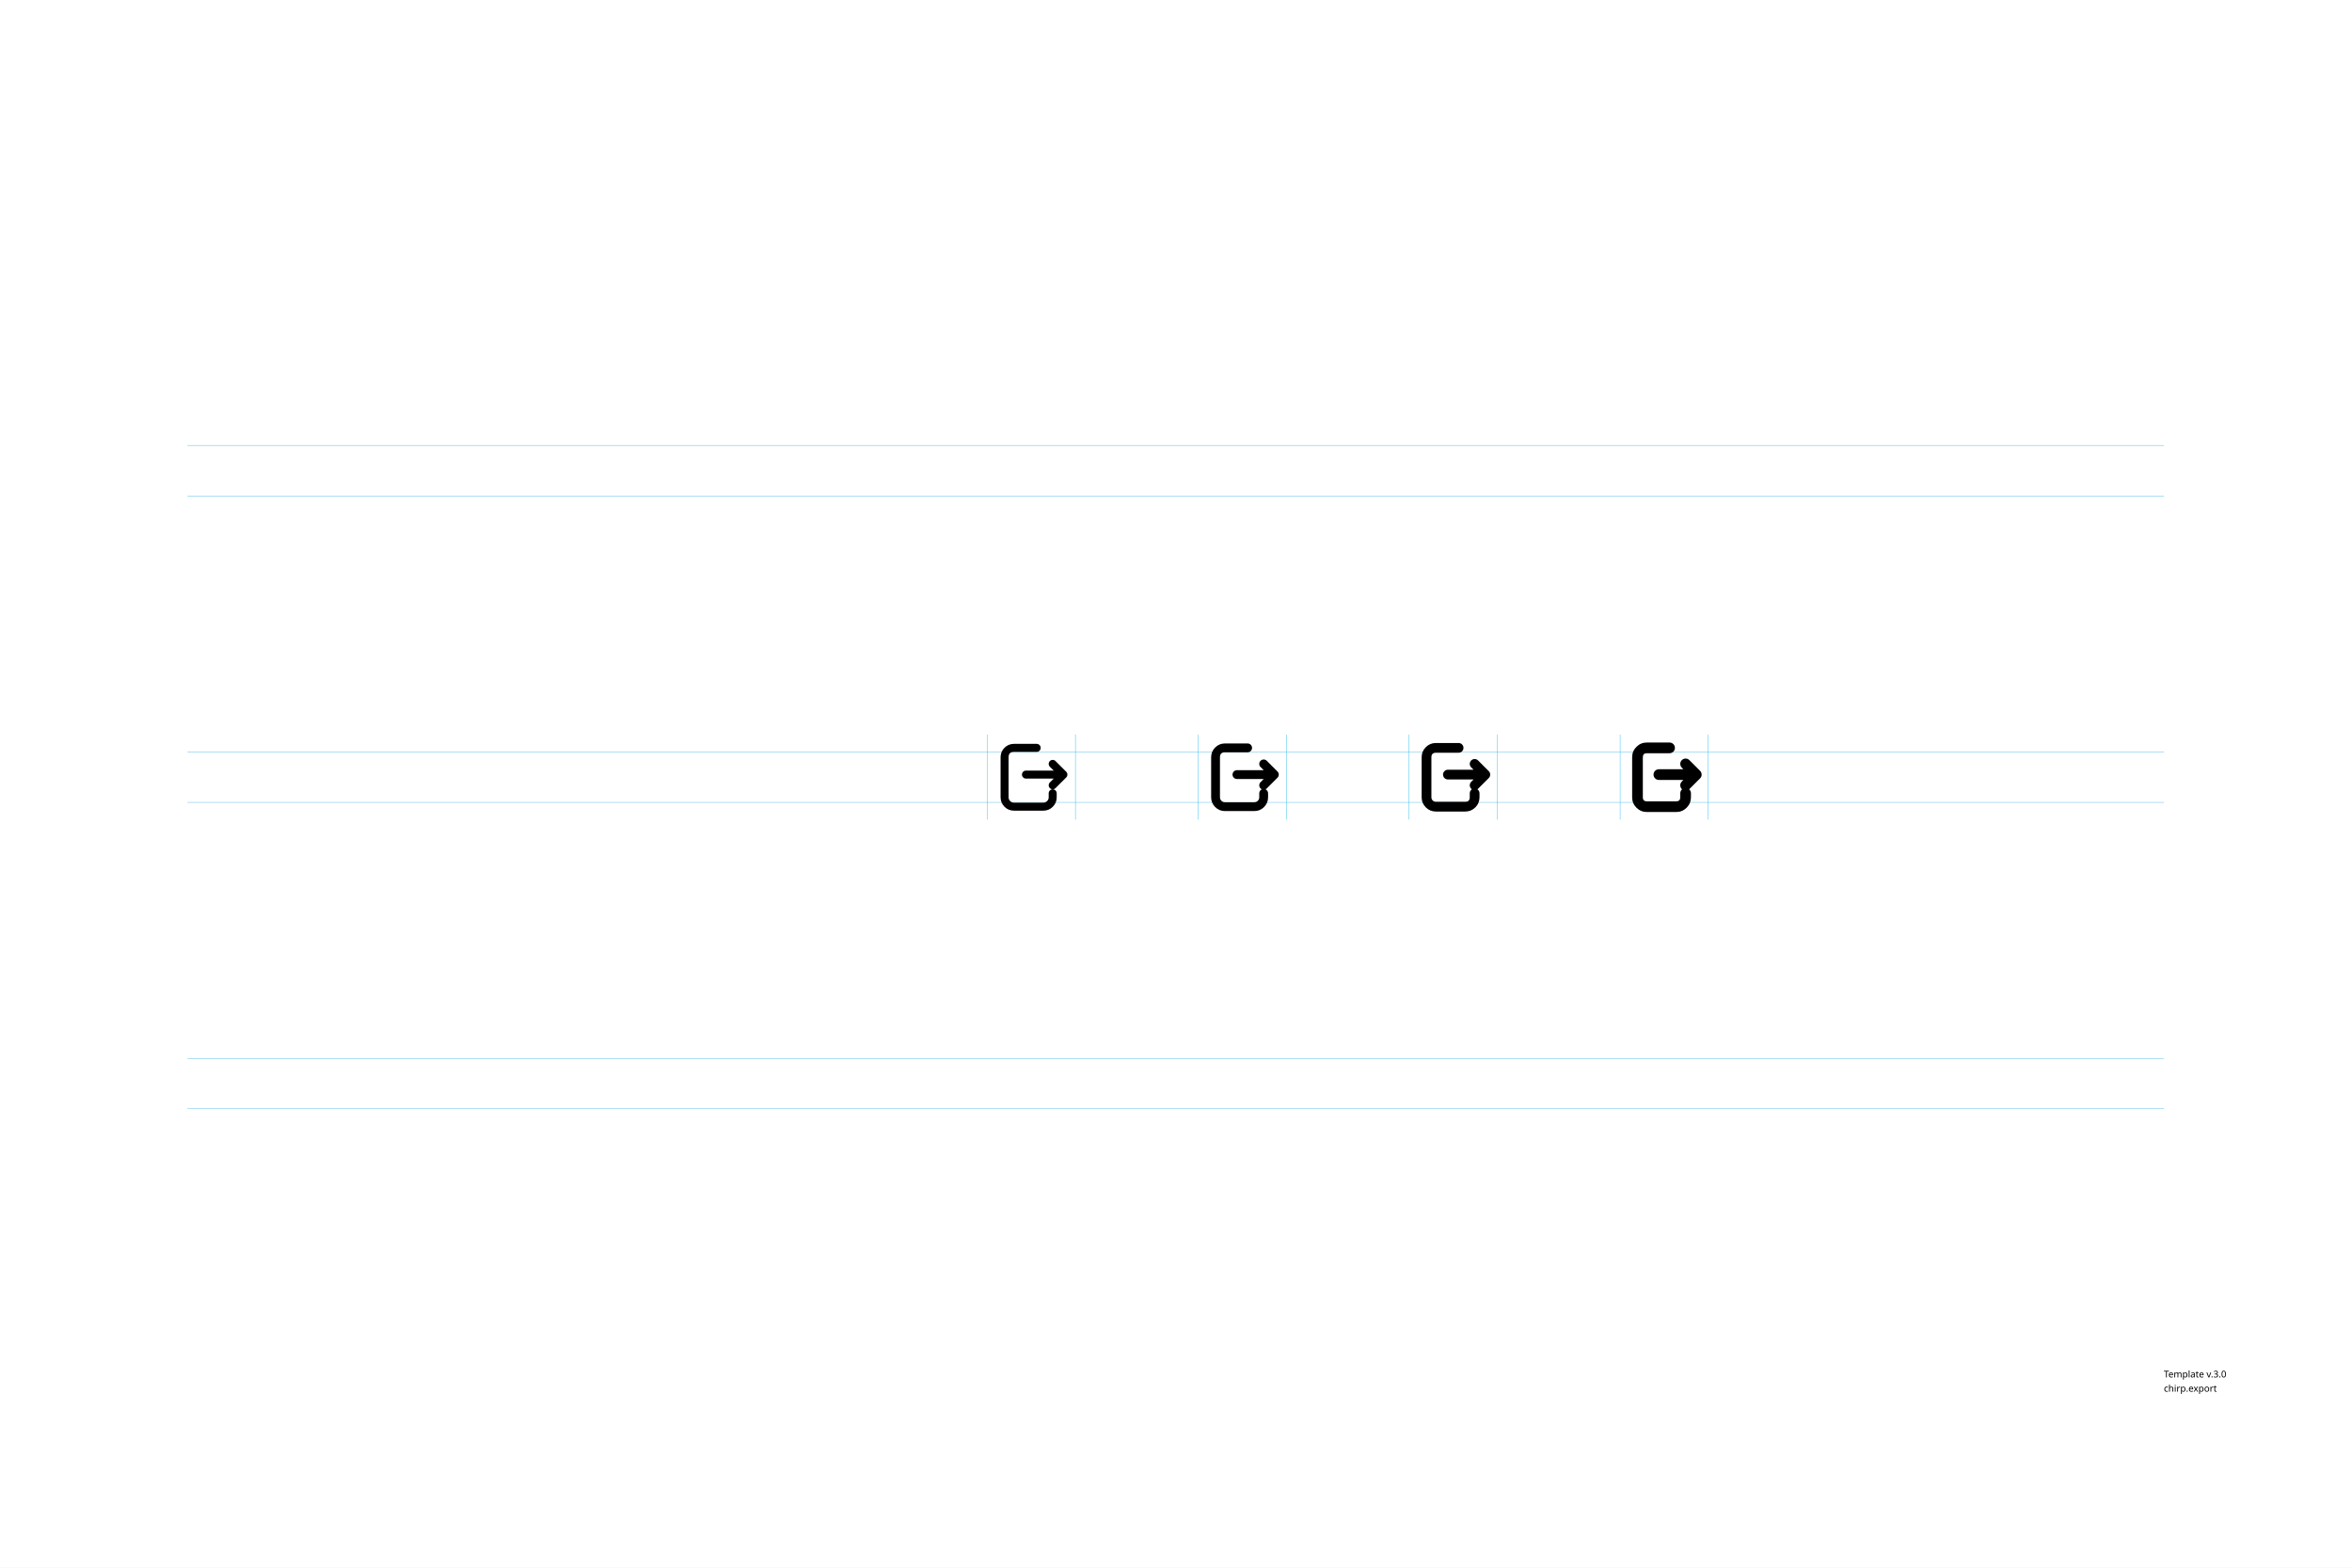
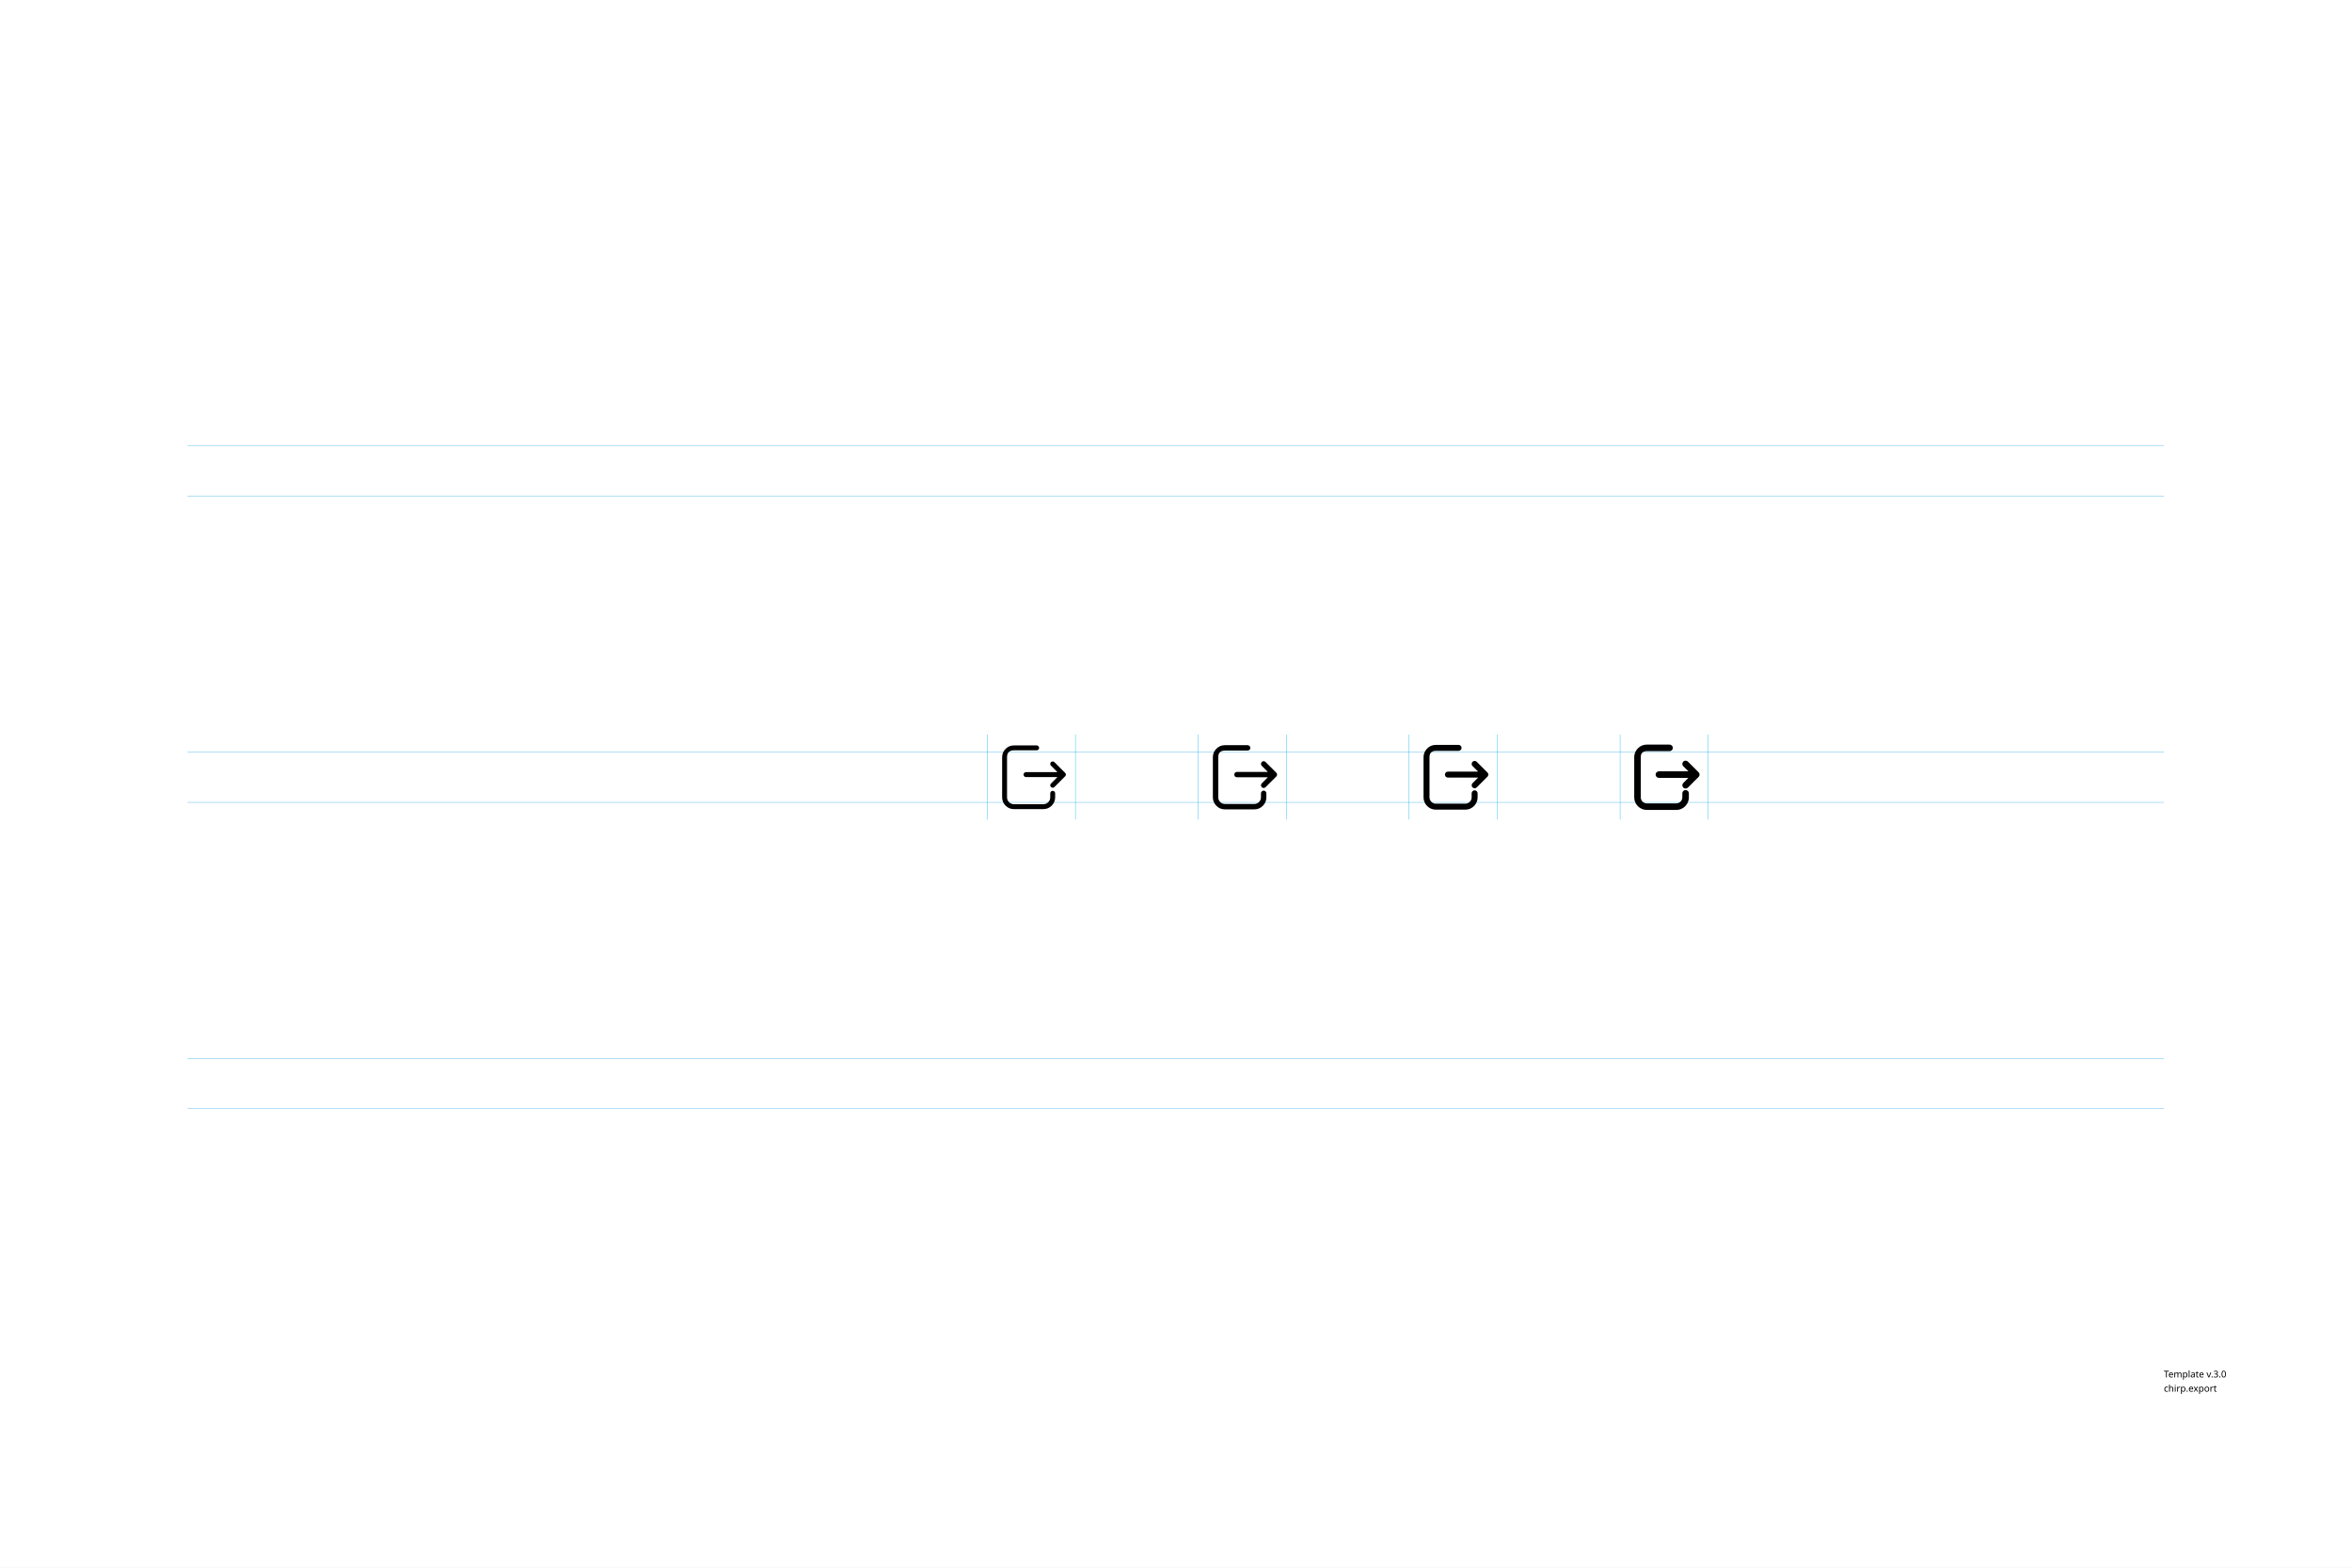
<svg xmlns="http://www.w3.org/2000/svg" version="1.1" width="3300" height="2200">
  <defs>
    <style>
.monochrome-0 {fill:#000000}
.hierarchical-0:primary {fill:#000000}
  </style>
  </defs>
  <g id="Notes">
    <rect height="2200" id="artboard" style="fill:white;opacity:1" width="3300" x="0" y="0" />
    <text id="template-version" style="stroke:none;fill:black;font-family:sans-serif;font-size:13;" transform="matrix(1 0 0 1 3036 1933)">Template v.3.0</text>
    <text id="descriptive-name" style="stroke:none;fill:black;font-family:sans-serif;font-size:13;" transform="matrix(1 0 0 1 3036 1953)">chirp.export</text>
  </g>
  <g id="Guides">
    <line id="Baseline-S" x1="263" x2="3036" y1="696" y2="696" style="fill:none;stroke:#27AAE1;opacity:1;stroke-width:0.5;" />
    <line id="Capline-S" x1="263" x2="3036" y1="625.541" y2="625.541" style="fill:none;stroke:#27AAE1;opacity:1;stroke-width:0.5;" />
    <line id="Baseline-M" x1="263" x2="3036" y1="1126" y2="1126" style="fill:none;stroke:#27AAE1;opacity:1;stroke-width:0.5;" />
    <line id="Capline-M" x1="263" x2="3036" y1="1055.54" y2="1055.54" style="fill:none;stroke:#27AAE1;opacity:1;stroke-width:0.5;" />
    <line id="Baseline-L" x1="263" x2="3036" y1="1556" y2="1556" style="fill:none;stroke:#27AAE1;opacity:1;stroke-width:0.5;" />
    <line id="Capline-L" x1="263" x2="3036" y1="1485.54" y2="1485.54" style="fill:none;stroke:#27AAE1;opacity:1;stroke-width:0.5;" />
    <line id="left-margin-Regular-M" x1="1385.12" x2="1385.12" y1="1030.79" y2="1150.12" style="fill:none;stroke:#00AEEF;stroke-width:0.5;opacity:1.0;" />
    <line id="right-margin-Regular-M" x1="1508.88" x2="1508.88" y1="1030.79" y2="1150.12" style="fill:none;stroke:#00AEEF;stroke-width:0.5;opacity:1.0;" />
    <line id="left-margin-Medium-M" x1="1681.12" x2="1681.12" y1="1030.79" y2="1150.12" style="fill:none;stroke:#00AEEF;stroke-width:0.5;opacity:1.0;" />
    <line id="right-margin-Medium-M" x1="1804.88" x2="1804.88" y1="1030.79" y2="1150.12" style="fill:none;stroke:#00AEEF;stroke-width:0.5;opacity:1.0;" />
    <line id="left-margin-Semibold-M" x1="1977.12" x2="1977.12" y1="1030.79" y2="1150.12" style="fill:none;stroke:#00AEEF;stroke-width:0.5;opacity:1.0;" />
    <line id="right-margin-Semibold-M" x1="2100.88" x2="2100.88" y1="1030.79" y2="1150.12" style="fill:none;stroke:#00AEEF;stroke-width:0.5;opacity:1.0;" />
    <line id="left-margin-Bold-M" x1="2273.12" x2="2273.12" y1="1030.79" y2="1150.12" style="fill:none;stroke:#00AEEF;stroke-width:0.5;opacity:1.0;" />
    <line id="right-margin-Bold-M" x1="2396.88" x2="2396.88" y1="1030.79" y2="1150.12" style="fill:none;stroke:#00AEEF;stroke-width:0.5;opacity:1.0;" />
  </g>
  <g id="Symbols">
    <g id="Regular-M" transform="matrix(1 0 0 1 1447 1126)">
-       <path class="monochrome-0 hierarchical-0:primary" d="M-24.38 -70.86Q-31.88 -70.85 -31.88 -63.36L-31.88 -7.11Q-31.88 -4 -29.68 -1.8Q-27.48 0.39 -24.38 0.39L16.88 0.39Q19.98 0.39 22.18 -1.8Q24.38 -4 24.38 -7.11L24.38 -12.73Q24.38 -13.85 24.8 -14.88Q25.23 -15.92 26.02 -16.71Q26.81 -17.5 27.85 -17.93Q28.88 -18.36 30 -18.36Q31.12 -18.36 32.15 -17.93Q33.19 -17.5 33.98 -16.71Q34.77 -15.92 35.2 -14.88Q35.62 -13.85 35.62 -12.73L35.62 -7.11Q35.63 0.66 30.13 6.15Q24.64 11.65 16.88 11.64L-24.37 11.64Q-32.14 11.65 -37.63 6.15Q-43.12 0.66 -43.12 -7.11L-43.12 -63.36Q-43.12 -71.12 -37.63 -76.61Q-32.14 -82.1 -24.38 -82.11L7.5 -82.11Q8.62 -82.11 9.65 -81.68Q10.69 -81.25 11.48 -80.46Q12.27 -79.67 12.7 -78.63Q13.12 -77.6 13.12 -76.48Q13.12 -75.36 12.7 -74.33Q12.27 -73.29 11.48 -72.5Q10.69 -71.71 9.65 -71.28Q8.62 -70.86 7.5 -70.86L-24.38 -70.86ZM33.98 -57.96L48.98 -42.96Q49.37 -42.57 49.68 -42.11Q49.98 -41.64 50.2 -41.13Q50.41 -40.62 50.52 -40.08Q50.62 -39.53 50.62 -38.98Q50.62 -38.43 50.52 -37.88Q50.41 -37.34 50.2 -36.83Q49.98 -36.32 49.68 -35.85Q49.37 -35.39 48.98 -35L33.98 -20Q33.19 -19.21 32.15 -18.78Q31.12 -18.36 30 -18.36Q28.88 -18.36 27.85 -18.78Q26.81 -19.21 26.02 -20Q25.23 -20.79 24.8 -21.83Q24.38 -22.86 24.38 -23.98Q24.38 -25.1 24.8 -26.13Q25.23 -27.17 26.02 -27.96L31.42 -33.36L-7.5 -33.36Q-8.62 -33.36 -9.65 -33.78Q-10.69 -34.21 -11.48 -35Q-12.27 -35.79 -12.7 -36.83Q-13.13 -37.86 -13.12 -38.98Q-13.13 -40.1 -12.7 -41.13Q-12.27 -42.17 -11.48 -42.96Q-10.69 -43.75 -9.65 -44.18Q-8.62 -44.61 -7.5 -44.61L31.42 -44.61L26.02 -50Q25.23 -50.79 24.8 -51.83Q24.38 -52.86 24.38 -53.98Q24.38 -55.1 24.8 -56.13Q25.23 -57.17 26.02 -57.96Q26.41 -58.35 26.87 -58.66Q27.34 -58.96 27.85 -59.18Q28.36 -59.39 28.9 -59.5Q29.45 -59.61 30 -59.61Q30.55 -59.61 31.1 -59.5Q31.64 -59.39 32.15 -59.18Q32.66 -58.96 33.13 -58.66Q33.59 -58.35 33.98 -57.96Z" />
+       <path class="monochrome-0 hierarchical-0:primary" d="M-24.38 -73.04Q-34.06 -73.04 -34.06 -63.36L-34.06 -7.11Q-34.06 -3.09 -31.23 -0.25Q-28.39 2.58 -24.38 2.58L16.88 2.58Q20.89 2.58 23.73 -0.25Q26.56 -3.09 26.56 -7.11L26.56 -12.73Q26.56 -13.41 26.82 -14.05Q27.09 -14.68 27.57 -15.16Q28.05 -15.64 28.68 -15.91Q29.32 -16.17 30 -16.17Q30.68 -16.17 31.32 -15.91Q31.95 -15.64 32.43 -15.16Q32.91 -14.68 33.18 -14.05Q33.44 -13.41 33.44 -12.73L33.44 -7.11Q33.44 -0.24 28.59 4.61Q23.74 9.46 16.88 9.46L-24.37 9.46Q-31.24 9.46 -36.09 4.61Q-40.94 -0.24 -40.94 -7.11L-40.94 -63.36Q-40.94 -70.22 -36.09 -75.07Q-31.24 -79.92 -24.38 -79.92L7.5 -79.92Q8.18 -79.92 8.82 -79.66Q9.45 -79.39 9.93 -78.91Q10.41 -78.43 10.68 -77.8Q10.94 -77.16 10.94 -76.48Q10.94 -75.8 10.68 -75.16Q10.41 -74.53 9.93 -74.05Q9.45 -73.57 8.82 -73.3Q8.18 -73.04 7.5 -73.04L-24.38 -73.04ZM32.43 -56.41L47.43 -41.41Q47.67 -41.17 47.86 -40.89Q48.05 -40.61 48.18 -40.3Q48.3 -39.98 48.37 -39.65Q48.44 -39.32 48.44 -38.98Q48.44 -38.64 48.37 -38.31Q48.3 -37.98 48.18 -37.66Q48.05 -37.35 47.86 -37.07Q47.67 -36.79 47.43 -36.55L32.43 -21.55Q31.95 -21.07 31.32 -20.8Q30.68 -20.54 30 -20.54Q29.32 -20.54 28.68 -20.8Q28.05 -21.07 27.57 -21.55Q27.09 -22.03 26.82 -22.66Q26.56 -23.3 26.56 -23.98Q26.56 -24.66 26.82 -25.3Q27.09 -25.93 27.57 -26.41L36.7 -35.54L-7.5 -35.54Q-8.18 -35.54 -8.82 -35.8Q-9.45 -36.07 -9.93 -36.55Q-10.41 -37.03 -10.68 -37.66Q-10.94 -38.3 -10.94 -38.98Q-10.94 -39.66 -10.68 -40.3Q-10.41 -40.93 -9.93 -41.41Q-9.45 -41.89 -8.82 -42.16Q-8.18 -42.42 -7.5 -42.42L36.7 -42.42L27.57 -51.55Q27.09 -52.03 26.82 -52.66Q26.56 -53.3 26.56 -53.98Q26.56 -54.66 26.82 -55.3Q27.09 -55.93 27.57 -56.41Q28.05 -56.89 28.68 -57.16Q29.32 -57.42 30 -57.42Q30.68 -57.42 31.32 -57.16Q31.95 -56.89 32.43 -56.41Z" />
    </g>
    <g id="Medium-M" transform="matrix(1 0 0 1 1743 1126)">
-       <path class="monochrome-0 hierarchical-0:primary" d="M-24.38 -70.29Q-31.31 -70.29 -31.31 -63.36L-31.31 -7.11Q-31.31 -4.23 -29.28 -2.2Q-27.25 -0.17 -24.38 -0.17L16.88 -0.17Q19.75 -0.17 21.78 -2.2Q23.81 -4.23 23.81 -7.11L23.81 -12.73Q23.81 -13.62 24.06 -14.47Q24.31 -15.32 24.79 -16.07Q25.27 -16.82 25.94 -17.4Q26.61 -17.98 27.42 -18.36Q27.17 -18.47 26.93 -18.61Q26.69 -18.74 26.47 -18.9Q26.24 -19.06 26.03 -19.23Q25.82 -19.41 25.62 -19.6Q24.75 -20.48 24.28 -21.61Q23.81 -22.75 23.81 -23.98Q23.81 -25.21 24.28 -26.35Q24.75 -27.48 25.62 -28.36L30.06 -32.79L-7.5 -32.79Q-8.73 -32.79 -9.87 -33.26Q-11 -33.73 -11.88 -34.6Q-12.75 -35.48 -13.22 -36.61Q-13.69 -37.75 -13.69 -38.98Q-13.69 -40.21 -13.22 -41.35Q-12.75 -42.48 -11.88 -43.36Q-11 -44.23 -9.87 -44.7Q-8.73 -45.17 -7.5 -45.17L30.06 -45.17L25.62 -49.6Q24.75 -50.48 24.28 -51.61Q23.81 -52.75 23.81 -53.98Q23.81 -55.21 24.28 -56.35Q24.75 -57.48 25.62 -58.36Q26.06 -58.79 26.56 -59.12Q27.07 -59.46 27.63 -59.7Q28.2 -59.93 28.79 -60.05Q29.39 -60.17 30 -60.17Q30.61 -60.17 31.21 -60.05Q31.8 -59.93 32.37 -59.7Q32.93 -59.46 33.44 -59.12Q33.94 -58.79 34.38 -58.36L49.37 -43.36L49.38 -43.36Q49.81 -42.92 50.14 -42.42Q50.48 -41.91 50.72 -41.35Q50.95 -40.78 51.07 -40.19Q51.19 -39.59 51.19 -38.98Q51.19 -38.37 51.07 -37.77Q50.95 -37.18 50.72 -36.61Q50.48 -36.05 50.14 -35.54Q49.81 -35.04 49.38 -34.6L34.38 -19.6Q34.18 -19.41 33.97 -19.23Q33.76 -19.06 33.53 -18.9Q33.31 -18.74 33.07 -18.61Q32.83 -18.47 32.58 -18.36Q33.39 -17.98 34.06 -17.4Q34.73 -16.82 35.21 -16.07Q35.69 -15.32 35.94 -14.47Q36.19 -13.62 36.19 -12.73L36.19 -7.11Q36.19 0.89 30.53 6.55Q24.87 12.21 16.88 12.21L-24.37 12.21Q-32.37 12.21 -38.03 6.55Q-43.69 0.89 -43.69 -7.11L-43.69 -63.36Q-43.69 -71.35 -38.03 -77.01Q-32.37 -82.67 -24.38 -82.67L7.5 -82.67Q8.73 -82.67 9.87 -82.2Q11 -81.73 11.88 -80.86Q12.75 -79.98 13.22 -78.85Q13.69 -77.71 13.69 -76.48Q13.69 -75.25 13.22 -74.11Q12.75 -72.98 11.88 -72.1Q11 -71.23 9.87 -70.76Q8.73 -70.29 7.5 -70.29L-24.38 -70.29Z" />
+       <path class="monochrome-0 hierarchical-0:primary" d="M-24.38 -72.7Q-33.72 -72.7 -33.72 -63.36L-33.72 -7.11Q-33.72 -3.23 -30.98 -0.5Q-28.25 2.24 -24.38 2.24L16.88 2.24Q20.75 2.24 23.48 -0.5Q26.22 -3.23 26.22 -7.11L26.22 -12.73Q26.22 -13.48 26.51 -14.18Q26.8 -14.87 27.33 -15.4Q27.86 -15.93 28.55 -16.22Q29.25 -16.51 30 -16.51Q30.75 -16.51 31.45 -16.22Q32.14 -15.93 32.67 -15.4Q33.2 -14.87 33.49 -14.18Q33.78 -13.48 33.78 -12.73L33.78 -7.11Q33.78 -0.1 28.83 4.85Q23.88 9.8 16.88 9.8L-24.37 9.8Q-31.38 9.8 -36.33 4.85Q-41.28 -0.1 -41.28 -7.11L-41.28 -63.36Q-41.28 -70.36 -36.33 -75.31Q-31.38 -80.26 -24.38 -80.26L7.5 -80.26Q8.25 -80.26 8.95 -79.97Q9.64 -79.68 10.17 -79.15Q10.7 -78.62 10.99 -77.93Q11.28 -77.23 11.28 -76.48Q11.28 -75.73 10.99 -75.03Q10.7 -74.34 10.17 -73.81Q9.64 -73.28 8.95 -72.99Q8.25 -72.7 7.5 -72.7L-24.38 -72.7ZM32.67 -56.65L47.67 -41.66L47.67 -41.65Q47.94 -41.39 48.14 -41.08Q48.35 -40.77 48.49 -40.43Q48.63 -40.08 48.71 -39.72Q48.78 -39.35 48.78 -38.98Q48.78 -38.61 48.71 -38.24Q48.63 -37.88 48.49 -37.53Q48.35 -37.19 48.14 -36.88Q47.94 -36.57 47.67 -36.31L32.67 -21.31Q32.14 -20.78 31.45 -20.49Q30.75 -20.2 30 -20.2Q29.25 -20.2 28.55 -20.49Q27.86 -20.78 27.33 -21.31Q26.8 -21.84 26.51 -22.53Q26.22 -23.23 26.22 -23.98Q26.22 -24.73 26.51 -25.43Q26.8 -26.12 27.33 -26.65L35.87 -35.2L-7.5 -35.2Q-8.25 -35.2 -8.95 -35.49Q-9.64 -35.78 -10.17 -36.31Q-10.7 -36.84 -10.99 -37.53Q-11.28 -38.23 -11.28 -38.98Q-11.28 -39.73 -10.99 -40.43Q-10.7 -41.12 -10.17 -41.65Q-9.64 -42.18 -8.95 -42.47Q-8.25 -42.76 -7.5 -42.76L35.87 -42.76L27.33 -51.31Q26.8 -51.84 26.51 -52.53Q26.22 -53.23 26.22 -53.98Q26.22 -54.73 26.51 -55.43Q26.8 -56.12 27.33 -56.65Q27.59 -56.92 27.9 -57.12Q28.21 -57.33 28.55 -57.47Q28.9 -57.61 29.26 -57.69Q29.63 -57.76 30 -57.76Q30.37 -57.76 30.74 -57.69Q31.1 -57.61 31.45 -57.47Q31.79 -57.33 32.1 -57.12Q32.41 -56.92 32.67 -56.65Z" />
    </g>
    <g id="Semibold-M" transform="matrix(1 0 0 1 2039 1126)">
-       <path class="monochrome-0 hierarchical-0:primary" d="M-24.38 -69.64Q-30.66 -69.64 -30.66 -63.36L-30.66 -7.11Q-30.66 -4.5 -28.82 -2.66Q-26.98 -0.82 -24.38 -0.82L16.88 -0.82Q23.16 -0.82 23.16 -7.11L23.16 -12.73Q23.16 -13.56 23.35 -14.36Q23.55 -15.17 23.94 -15.9Q24.32 -16.64 24.87 -17.26Q25.42 -17.88 26.1 -18.35Q25.98 -18.44 25.85 -18.54Q25.73 -18.63 25.61 -18.73Q25.5 -18.83 25.38 -18.93Q25.27 -19.03 25.16 -19.14Q24.2 -20.1 23.68 -21.36Q23.16 -22.62 23.16 -23.98Q23.16 -25.34 23.68 -26.6Q24.2 -27.86 25.16 -28.82L28.48 -32.14L-7.5 -32.14Q-8.86 -32.14 -10.12 -32.66Q-11.38 -33.18 -12.34 -34.14Q-13.3 -35.1 -13.82 -36.36Q-14.34 -37.62 -14.34 -38.98Q-14.34 -40.34 -13.82 -41.6Q-13.3 -42.86 -12.34 -43.82Q-11.38 -44.78 -10.12 -45.3Q-8.86 -45.82 -7.5 -45.82L28.48 -45.82L25.16 -49.14Q24.2 -50.1 23.68 -51.36Q23.16 -52.62 23.16 -53.98Q23.16 -55.34 23.68 -56.6Q24.2 -57.86 25.16 -58.82Q26.12 -59.78 27.38 -60.3Q28.64 -60.82 30 -60.82Q31.36 -60.82 32.62 -60.3Q33.88 -59.78 34.84 -58.82L49.84 -43.82Q50.32 -43.34 50.69 -42.78Q51.06 -42.22 51.32 -41.6Q51.58 -40.98 51.71 -40.32Q51.84 -39.65 51.84 -38.98Q51.84 -38.31 51.71 -37.64Q51.58 -36.98 51.32 -36.36Q51.06 -35.74 50.69 -35.18Q50.32 -34.62 49.84 -34.14L34.84 -19.14Q34.73 -19.03 34.62 -18.93Q34.5 -18.83 34.39 -18.73Q34.27 -18.63 34.15 -18.54Q34.02 -18.44 33.9 -18.36Q34.58 -17.88 35.13 -17.26Q35.68 -16.64 36.06 -15.9Q36.45 -15.17 36.65 -14.36Q36.84 -13.56 36.84 -12.73L36.84 -7.11Q36.84 1.17 31 7.02Q25.15 12.86 16.88 12.86L-24.37 12.86Q-32.65 12.86 -38.5 7.02Q-44.34 1.17 -44.34 -7.11L-44.34 -63.36Q-44.34 -71.63 -38.5 -77.48Q-32.65 -83.32 -24.38 -83.32L7.5 -83.32Q8.86 -83.32 10.12 -82.8Q11.38 -82.28 12.34 -81.32Q13.3 -80.36 13.82 -79.1Q14.34 -77.84 14.34 -76.48Q14.34 -75.12 13.82 -73.86Q13.3 -72.6 12.34 -71.64Q11.38 -70.68 10.12 -70.16Q8.86 -69.64 7.5 -69.64L-24.38 -69.64Z" />
+       <path class="monochrome-0 hierarchical-0:primary" d="M-24.38 -72.3Q-33.32 -72.3 -33.32 -63.36L-33.32 -7.11Q-33.32 -3.4 -30.7 -0.78Q-28.08 1.84 -24.38 1.84L16.88 1.84Q20.58 1.84 23.2 -0.78Q25.82 -3.4 25.82 -7.11L25.82 -12.73Q25.82 -13.56 26.14 -14.33Q26.46 -15.1 27.04 -15.69Q27.63 -16.27 28.4 -16.59Q29.17 -16.91 30 -16.91Q30.83 -16.91 31.6 -16.59Q32.37 -16.27 32.96 -15.69Q33.54 -15.1 33.86 -14.33Q34.18 -13.56 34.18 -12.73L34.18 -7.11Q34.18 0.06 29.11 5.13Q24.04 10.2 16.88 10.2L-24.37 10.2Q-31.54 10.2 -36.61 5.13Q-41.68 0.06 -41.68 -7.11L-41.68 -63.36Q-41.68 -70.52 -36.61 -75.59Q-31.54 -80.66 -24.38 -80.66L7.5 -80.66Q8.33 -80.66 9.1 -80.34Q9.87 -80.02 10.46 -79.44Q11.04 -78.85 11.36 -78.08Q11.68 -77.31 11.68 -76.48Q11.68 -75.65 11.36 -74.88Q11.04 -74.11 10.46 -73.52Q9.87 -72.94 9.1 -72.62Q8.33 -72.3 7.5 -72.3L-24.38 -72.3ZM32.96 -56.94L47.96 -41.94Q48.23 -41.66 48.45 -41.34Q48.67 -41.03 48.82 -40.67Q48.98 -40.32 49.07 -39.94Q49.16 -39.57 49.18 -39.18Q49.18 -39.16 49.18 -39.13Q49.18 -39.11 49.18 -39.08Q49.18 -39.06 49.18 -39.03Q49.18 -39.01 49.18 -38.98Q49.18 -38.57 49.1 -38.16Q49.02 -37.76 48.86 -37.38Q48.71 -37 48.48 -36.66Q48.25 -36.31 47.96 -36.02L32.96 -21.02Q32.37 -20.44 31.6 -20.12Q30.83 -19.8 30 -19.8Q29.17 -19.8 28.4 -20.12Q27.63 -20.44 27.04 -21.02Q26.46 -21.61 26.14 -22.38Q25.82 -23.15 25.82 -23.98Q25.82 -24.81 26.14 -25.58Q26.46 -26.35 27.04 -26.94L34.91 -34.8L-7.5 -34.8Q-8.33 -34.8 -9.1 -35.12Q-9.87 -35.44 -10.46 -36.02Q-11.04 -36.61 -11.36 -37.38Q-11.68 -38.15 -11.68 -38.98Q-11.68 -39.81 -11.36 -40.58Q-11.04 -41.35 -10.46 -41.94Q-9.87 -42.52 -9.1 -42.84Q-8.33 -43.16 -7.5 -43.16L34.91 -43.16L27.04 -51.02Q26.46 -51.61 26.14 -52.38Q25.82 -53.15 25.82 -53.98Q25.82 -54.81 26.14 -55.58Q26.46 -56.35 27.04 -56.94Q27.33 -57.23 27.68 -57.46Q28.02 -57.69 28.4 -57.84Q28.78 -58 29.18 -58.08Q29.59 -58.16 30 -58.16Q30.41 -58.16 30.82 -58.08Q31.22 -58 31.6 -57.84Q31.98 -57.69 32.32 -57.46Q32.67 -57.23 32.96 -56.94Z" />
    </g>
    <g id="Bold-M" transform="matrix(1 0 0 1 2335 1126)">
-       <path class="monochrome-0 hierarchical-0:primary" d="M-24.38 -68.98Q-30 -68.98 -30 -63.36L-30 -7.11Q-30 -1.48 -24.38 -1.48L16.88 -1.48Q22.5 -1.48 22.5 -7.1L22.5 -12.73Q22.5 -13.53 22.67 -14.31Q22.84 -15.09 23.16 -15.82Q23.49 -16.54 23.97 -17.19Q24.44 -17.83 25.04 -18.35Q25 -18.39 24.95 -18.43Q24.91 -18.47 24.87 -18.51Q24.82 -18.55 24.78 -18.59Q24.74 -18.64 24.7 -18.68Q23.64 -19.73 23.07 -21.11Q22.5 -22.49 22.5 -23.98Q22.5 -25.47 23.07 -26.85Q23.64 -28.23 24.7 -29.28L26.89 -31.48L-7.5 -31.48Q-8.99 -31.48 -10.37 -32.05Q-11.75 -32.62 -12.8 -33.68Q-13.86 -34.73 -14.43 -36.11Q-15 -37.49 -15 -38.98Q-15 -40.47 -14.43 -41.85Q-13.86 -43.23 -12.8 -44.28Q-11.75 -45.34 -10.37 -45.91Q-8.99 -46.48 -7.5 -46.48L26.89 -46.48L24.7 -48.68Q23.64 -49.73 23.07 -51.11Q22.5 -52.49 22.5 -53.98Q22.5 -55.47 23.07 -56.85Q23.64 -58.23 24.7 -59.28Q25.75 -60.34 27.13 -60.91Q28.51 -61.48 30 -61.48Q31.49 -61.48 32.87 -60.91Q34.25 -60.34 35.3 -59.28L50.3 -44.28Q50.83 -43.76 51.24 -43.15Q51.65 -42.53 51.93 -41.85Q52.21 -41.17 52.36 -40.44Q52.5 -39.72 52.5 -38.98Q52.5 -38.24 52.36 -37.52Q52.21 -36.79 51.93 -36.11Q51.65 -35.43 51.24 -34.81Q50.83 -34.2 50.3 -33.68L35.3 -18.68Q35.26 -18.64 35.22 -18.59Q35.18 -18.55 35.13 -18.51Q35.09 -18.47 35.05 -18.43Q35 -18.39 34.96 -18.36Q35.56 -17.83 36.03 -17.19Q36.51 -16.54 36.84 -15.82Q37.16 -15.09 37.33 -14.31Q37.5 -13.53 37.5 -12.73L37.5 -7.11Q37.5 1.44 31.46 7.48Q25.42 13.52 16.88 13.52L-24.37 13.52Q-32.92 13.52 -38.96 7.48Q-45 1.44 -45 -7.11L-45 -63.36Q-45 -71.9 -38.96 -77.94Q-32.92 -83.98 -24.38 -83.98L7.5 -83.98Q8.99 -83.98 10.37 -83.41Q11.75 -82.84 12.8 -81.78Q13.86 -80.73 14.43 -79.35Q15 -77.97 15 -76.48Q15 -74.99 14.43 -73.61Q13.86 -72.23 12.8 -71.18Q11.75 -70.12 10.37 -69.55Q8.99 -68.98 7.5 -68.98L-24.38 -68.98Z" />
+       <path class="monochrome-0 hierarchical-0:primary" d="M-24.38 -71.9Q-32.92 -71.9 -32.92 -63.36L-32.92 -7.11Q-32.92 -3.57 -30.42 -1.06Q-27.91 1.44 -24.38 1.44L16.88 1.44Q20.41 1.44 22.92 -1.06Q25.42 -3.57 25.42 -7.11L25.42 -12.73Q25.42 -13.64 25.77 -14.48Q26.12 -15.33 26.76 -15.97Q27.4 -16.61 28.25 -16.96Q29.09 -17.31 30 -17.31Q30.91 -17.31 31.75 -16.96Q32.6 -16.61 33.24 -15.97Q33.88 -15.33 34.23 -14.48Q34.58 -13.64 34.58 -12.73L34.58 -7.11Q34.58 0.23 29.4 5.42Q24.21 10.6 16.88 10.6L-24.37 10.6Q-31.71 10.6 -36.9 5.42Q-42.08 0.23 -42.08 -7.11L-42.08 -63.36Q-42.08 -70.69 -36.9 -75.88Q-31.71 -81.06 -24.38 -81.06L7.5 -81.06Q8.41 -81.06 9.25 -80.71Q10.1 -80.36 10.74 -79.72Q11.38 -79.08 11.73 -78.23Q12.08 -77.39 12.08 -76.48Q12.08 -75.57 11.73 -74.73Q11.38 -73.88 10.74 -73.24Q10.1 -72.6 9.25 -72.25Q8.41 -71.9 7.5 -71.9L-24.38 -71.9ZM33.24 -57.22L48.24 -42.22Q48.56 -41.9 48.81 -41.53Q49.06 -41.15 49.23 -40.73Q49.41 -40.32 49.49 -39.87Q49.58 -39.43 49.58 -38.98Q49.58 -38.53 49.49 -38.09Q49.41 -37.64 49.23 -37.23Q49.06 -36.81 48.81 -36.43Q48.56 -36.06 48.24 -35.74L33.24 -20.74Q32.6 -20.1 31.75 -19.75Q30.91 -19.4 30 -19.4Q29.09 -19.4 28.25 -19.75Q27.4 -20.1 26.76 -20.74Q26.12 -21.38 25.77 -22.23Q25.42 -23.07 25.42 -23.98Q25.42 -24.89 25.77 -25.73Q26.12 -26.58 26.76 -27.22L33.94 -34.4L-7.5 -34.4Q-8.41 -34.4 -9.25 -34.75Q-10.1 -35.1 -10.74 -35.74Q-11.38 -36.38 -11.73 -37.23Q-12.08 -38.07 -12.08 -38.98Q-12.08 -39.89 -11.73 -40.73Q-11.38 -41.58 -10.74 -42.22Q-10.1 -42.86 -9.25 -43.21Q-8.41 -43.56 -7.5 -43.56L33.94 -43.56L26.76 -50.74Q26.12 -51.38 25.77 -52.23Q25.42 -53.07 25.42 -53.98Q25.42 -54.89 25.77 -55.73Q26.12 -56.58 26.76 -57.22Q27.4 -57.86 28.25 -58.21Q29.09 -58.56 30 -58.56Q30.91 -58.56 31.75 -58.21Q32.6 -57.86 33.24 -57.22Z" />
    </g>
  </g>
</svg>
